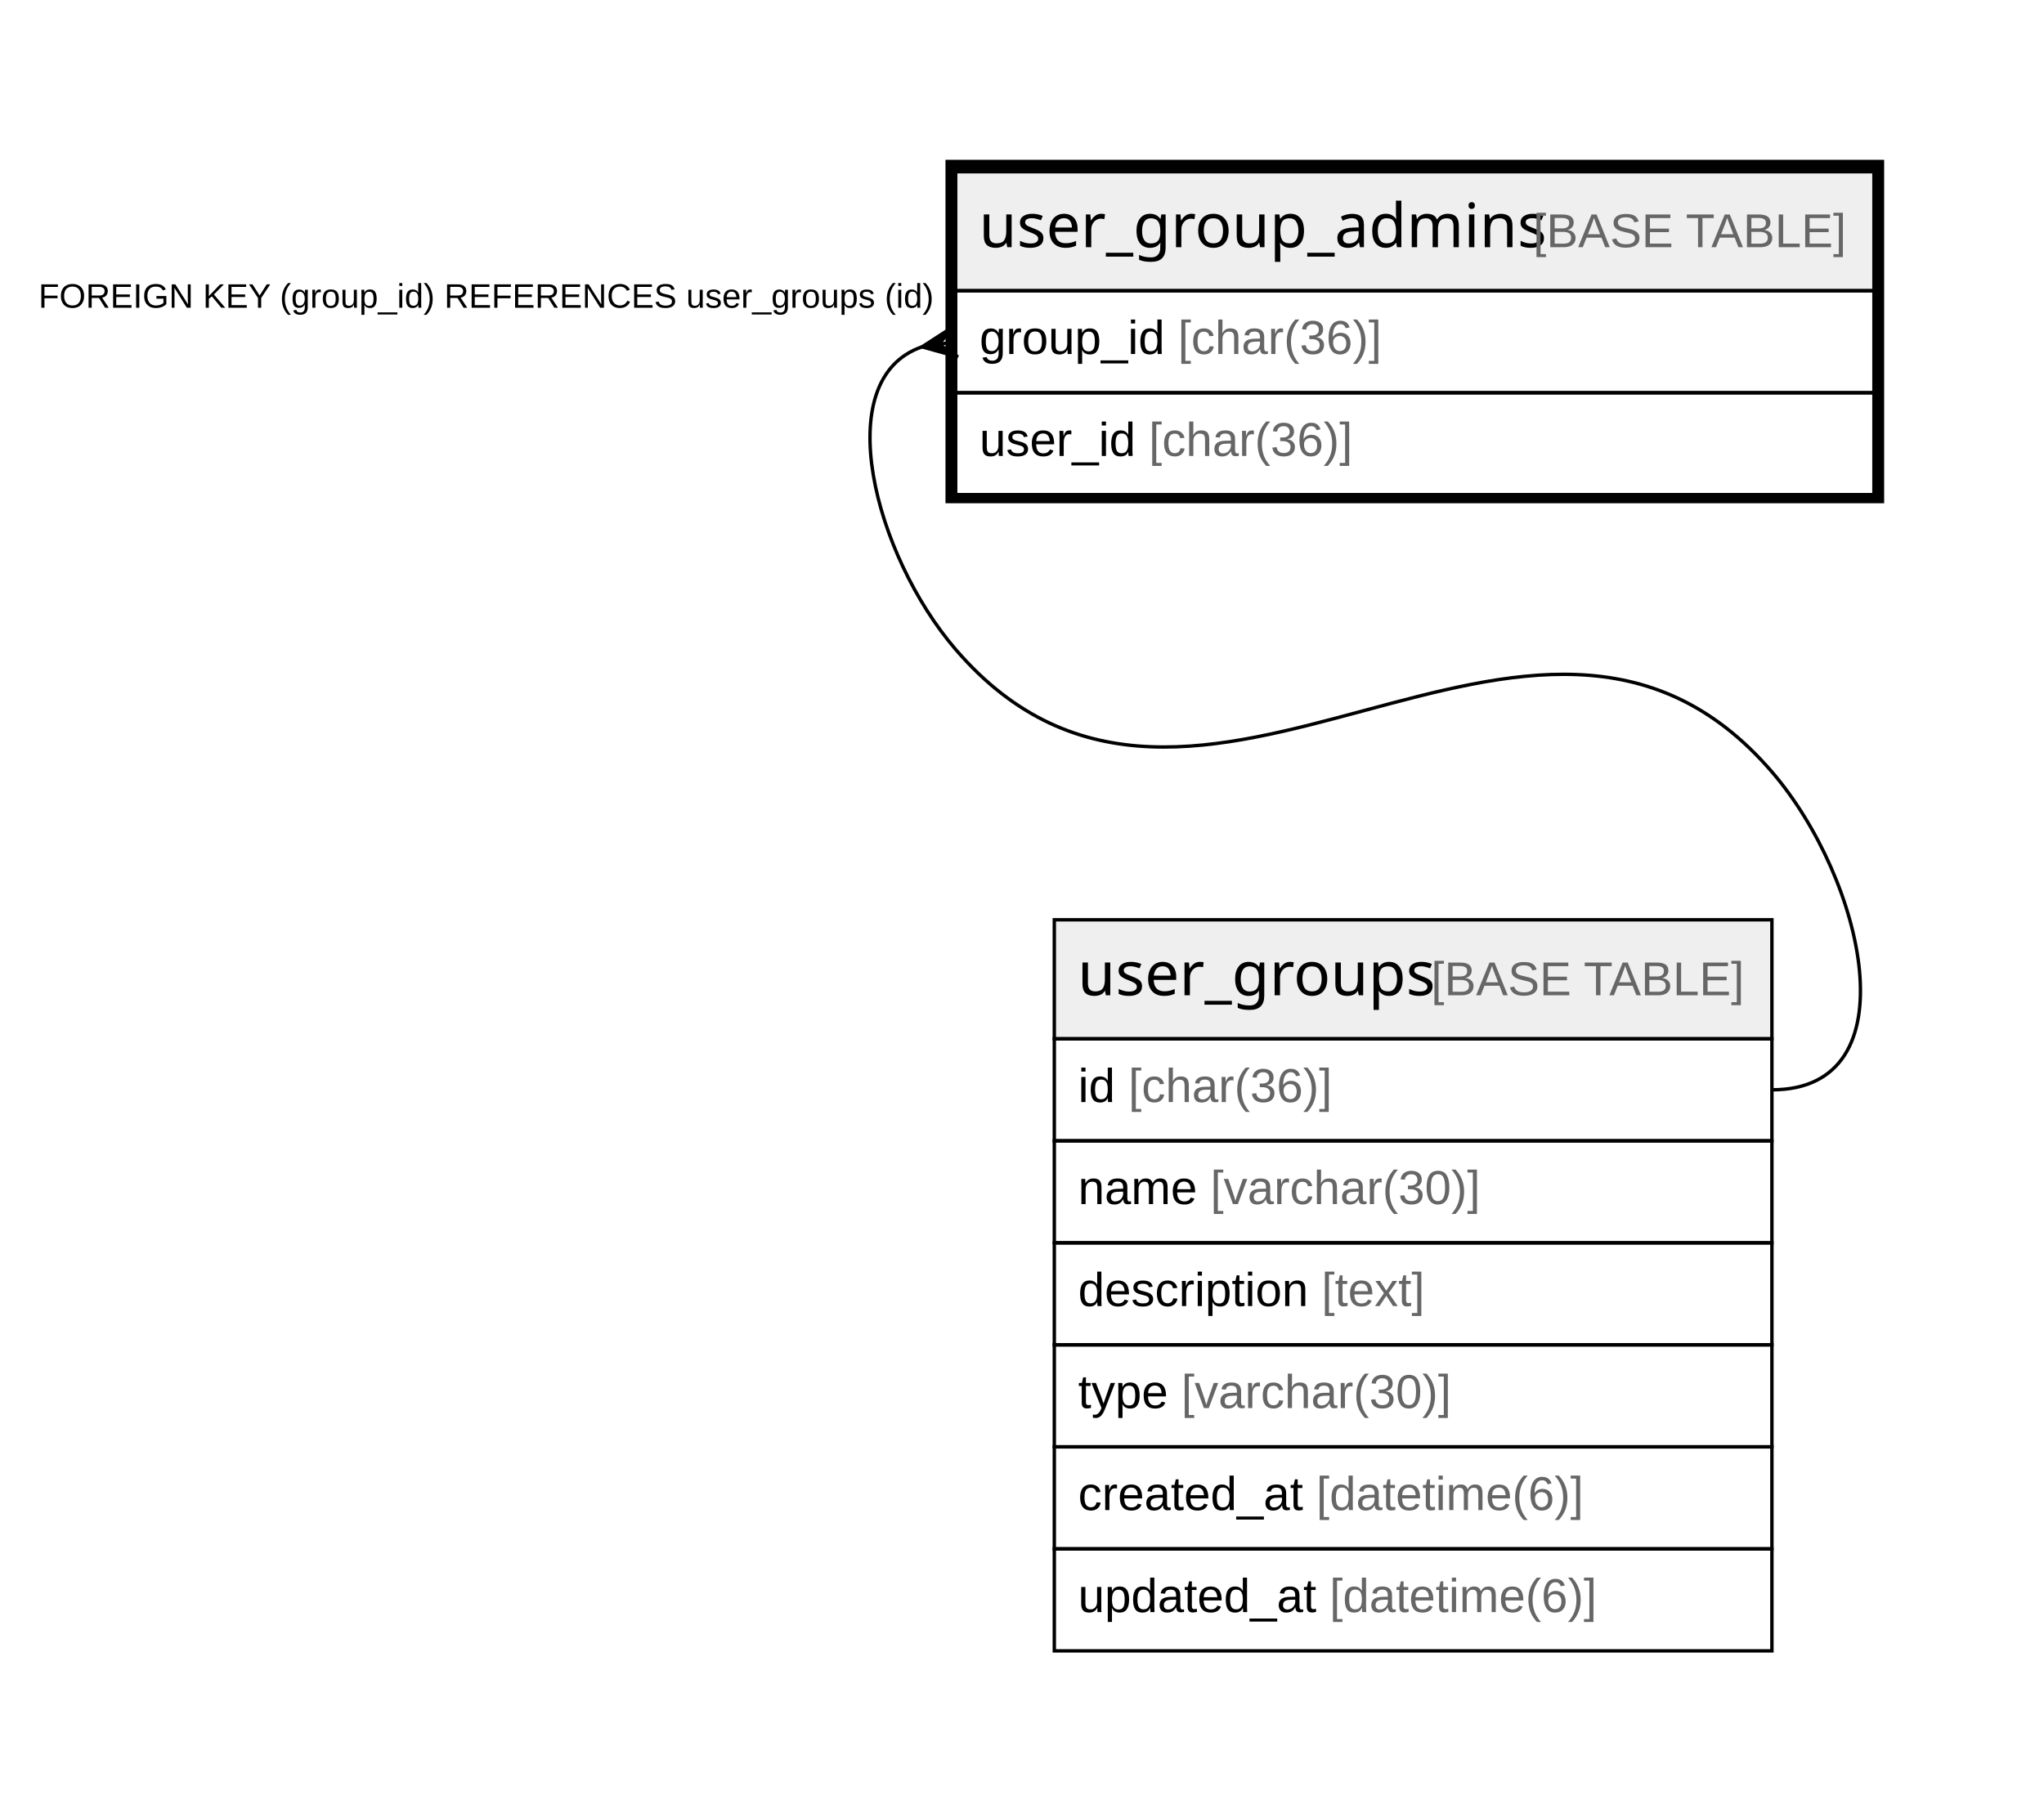
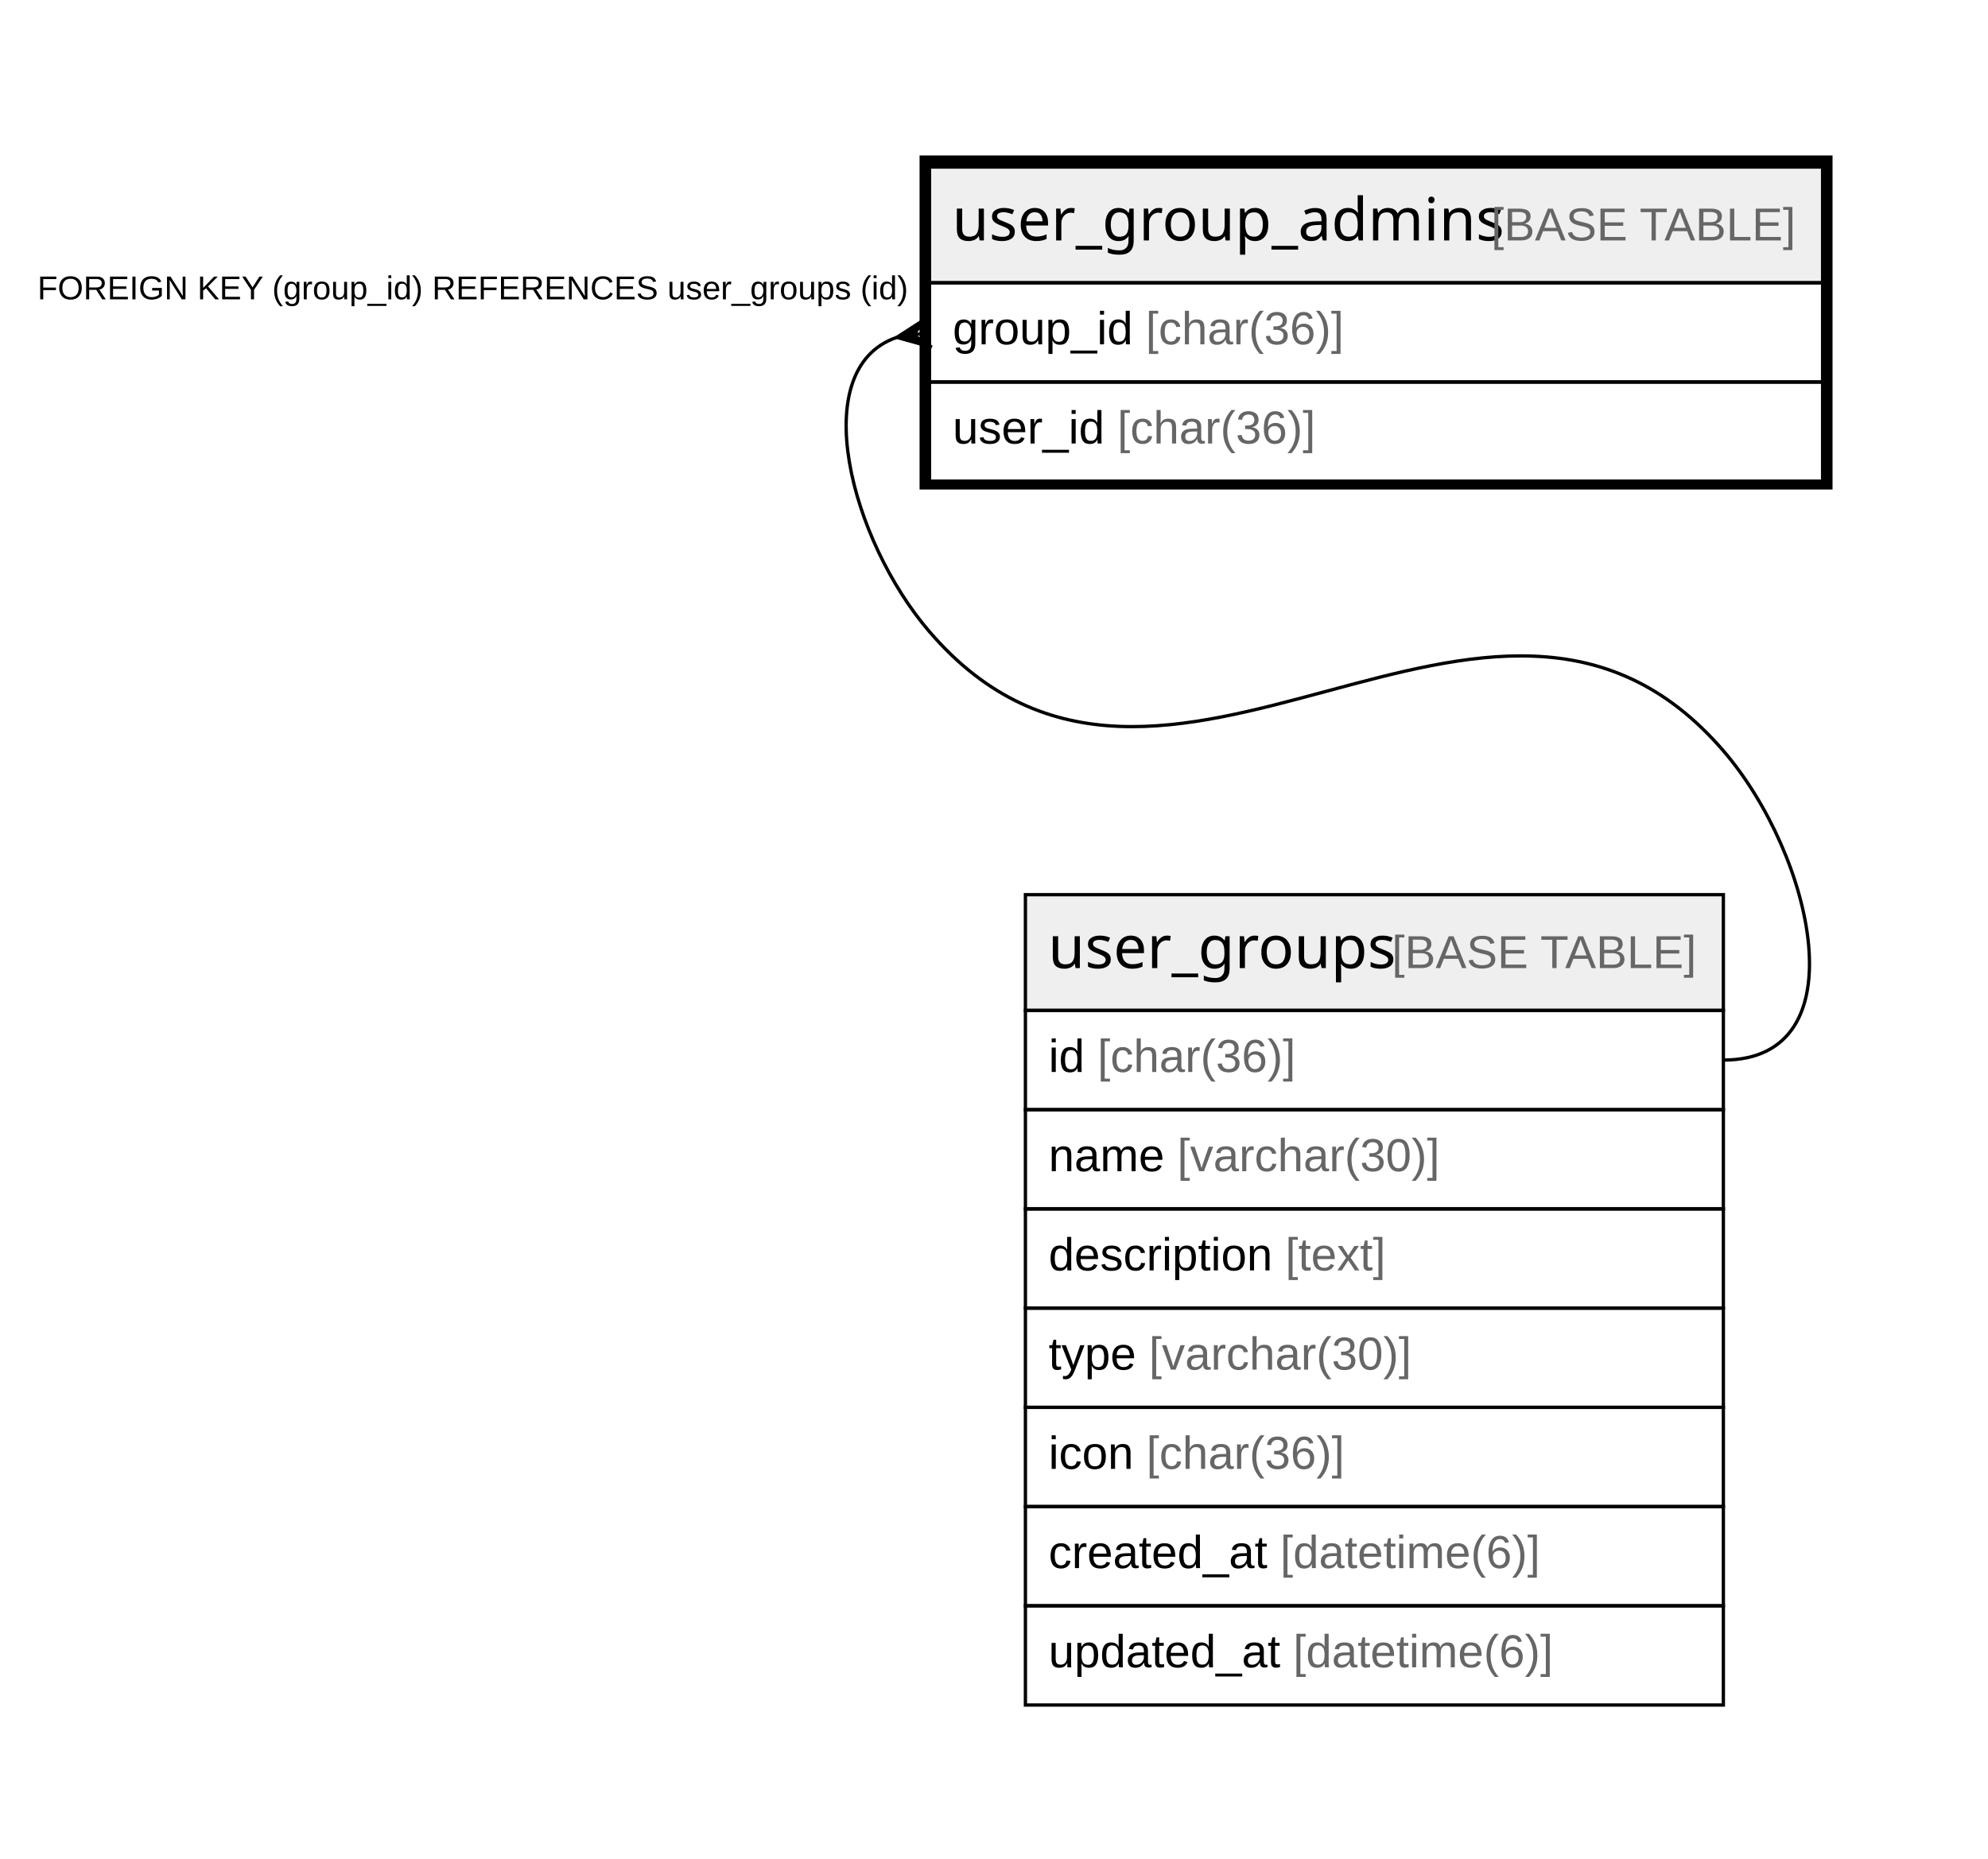
- <svg xmlns="http://www.w3.org/2000/svg" width="601pt" height="532pt" viewBox="0.00 0.00 601.00 532.00">
-   <g id="graph0" class="graph" transform="scale(1 1) rotate(0) translate(4 528)">
-     <polygon fill="#ffffff" stroke="transparent" points="-4,4 -4,-528 597,-528 597,4 -4,4" />
+ <svg xmlns="http://www.w3.org/2000/svg" width="601pt" height="562pt" viewBox="0.00 0.00 601.00 562.00">
+   <g id="graph0" class="graph" transform="scale(1 1) rotate(0) translate(4 558)">
+     <polygon fill="#ffffff" stroke="transparent" points="-4,4 -4,-558 597,-558 597,4 -4,4" />
    <g id="node1" class="node">
-       <polygon fill="#efefef" stroke="transparent" points="277,-442.5 277,-477.5 547,-477.5 547,-442.5 277,-442.5" />
-       <polygon fill="none" stroke="#000000" points="277,-442.5 277,-477.5 547,-477.5 547,-442.5 277,-442.5" />
-       <text text-anchor="start" x="283.854" y="-455.3" font-family="Arial Bold" font-size="18.00" fill="#000000">user_group_admins</text>
-       <text text-anchor="start" x="442.893" y="-455.3" font-family="Arial" font-size="14.00" fill="#000000"> </text>
-       <text text-anchor="start" x="446.783" y="-455.3" font-family="Arial" font-size="14.00" fill="#666666">[BASE TABLE]</text>
+       <polygon fill="#efefef" stroke="transparent" points="277,-472.5 277,-507.5 547,-507.5 547,-472.5 277,-472.5" />
+       <polygon fill="none" stroke="#000000" points="277,-472.5 277,-507.5 547,-507.5 547,-472.5 277,-472.5" />
+       <text text-anchor="start" x="283.854" y="-485.3" font-family="Arial Bold" font-size="18.00" fill="#000000">user_group_admins</text>
+       <text text-anchor="start" x="442.893" y="-485.3" font-family="Arial" font-size="14.00" fill="#000000"> </text>
+       <text text-anchor="start" x="446.783" y="-485.3" font-family="Arial" font-size="14.00" fill="#666666">[BASE TABLE]</text>
+       <polygon fill="none" stroke="#000000" points="277,-442.5 277,-472.5 547,-472.5 547,-442.5 277,-442.5" />
+       <text text-anchor="start" x="284" y="-453.9" font-family="Arial" font-size="14.00" fill="#000000">group_id </text>
+       <text text-anchor="start" x="342.353" y="-453.9" font-family="Arial" font-size="14.00" fill="#666666">[char(36)]</text>
      <polygon fill="none" stroke="#000000" points="277,-412.5 277,-442.5 547,-442.5 547,-412.5 277,-412.5" />
-       <text text-anchor="start" x="284" y="-423.9" font-family="Arial" font-size="14.00" fill="#000000">group_id </text>
-       <text text-anchor="start" x="342.353" y="-423.9" font-family="Arial" font-size="14.00" fill="#666666">[char(36)]</text>
-       <polygon fill="none" stroke="#000000" points="277,-382.5 277,-412.5 547,-412.5 547,-382.5 277,-382.5" />
-       <text text-anchor="start" x="284" y="-393.9" font-family="Arial" font-size="14.00" fill="#000000">user_id </text>
-       <text text-anchor="start" x="333.788" y="-393.9" font-family="Arial" font-size="14.00" fill="#666666">[char(36)]</text>
-       <polygon fill="none" stroke="#000000" stroke-width="3" points="275.5,-381.5 275.5,-479.5 548.5,-479.5 548.5,-381.5 275.5,-381.5" />
+       <text text-anchor="start" x="284" y="-423.9" font-family="Arial" font-size="14.00" fill="#000000">user_id </text>
+       <text text-anchor="start" x="333.788" y="-423.9" font-family="Arial" font-size="14.00" fill="#666666">[char(36)]</text>
+       <polygon fill="none" stroke="#000000" stroke-width="3" points="275.5,-411.5 275.5,-509.5 548.5,-509.5 548.5,-411.5 275.5,-411.5" />
    </g>
    <g id="node2" class="node">
-       <polygon fill="#efefef" stroke="transparent" points="306,-222.5 306,-257.5 517,-257.5 517,-222.5 306,-222.5" />
-       <polygon fill="none" stroke="#000000" points="306,-222.5 306,-257.5 517,-257.5 517,-222.5 306,-222.5" />
-       <text text-anchor="start" x="312.859" y="-235.3" font-family="Arial Bold" font-size="18.00" fill="#000000">user_groups</text>
-       <text text-anchor="start" x="412.887" y="-235.3" font-family="Arial" font-size="14.00" fill="#000000"> </text>
-       <text text-anchor="start" x="416.778" y="-235.3" font-family="Arial" font-size="14.00" fill="#666666">[BASE TABLE]</text>
+       <polygon fill="#efefef" stroke="transparent" points="306,-252.5 306,-287.5 517,-287.5 517,-252.5 306,-252.5" />
+       <polygon fill="none" stroke="#000000" points="306,-252.5 306,-287.5 517,-287.5 517,-252.5 306,-252.5" />
+       <text text-anchor="start" x="312.859" y="-265.3" font-family="Arial Bold" font-size="18.00" fill="#000000">user_groups</text>
+       <text text-anchor="start" x="412.887" y="-265.3" font-family="Arial" font-size="14.00" fill="#000000"> </text>
+       <text text-anchor="start" x="416.778" y="-265.3" font-family="Arial" font-size="14.00" fill="#666666">[BASE TABLE]</text>
+       <polygon fill="none" stroke="#000000" points="306,-222.5 306,-252.5 517,-252.5 517,-222.5 306,-222.5" />
+       <text text-anchor="start" x="313" y="-233.9" font-family="Arial" font-size="14.00" fill="#000000">id </text>
+       <text text-anchor="start" x="327.78" y="-233.9" font-family="Arial" font-size="14.00" fill="#666666">[char(36)]</text>
      <polygon fill="none" stroke="#000000" points="306,-192.5 306,-222.5 517,-222.5 517,-192.5 306,-192.5" />
-       <text text-anchor="start" x="313" y="-203.9" font-family="Arial" font-size="14.00" fill="#000000">id </text>
-       <text text-anchor="start" x="327.78" y="-203.9" font-family="Arial" font-size="14.00" fill="#666666">[char(36)]</text>
+       <text text-anchor="start" x="313" y="-203.9" font-family="Arial" font-size="14.00" fill="#000000">name </text>
+       <text text-anchor="start" x="351.899" y="-203.9" font-family="Arial" font-size="14.00" fill="#666666">[varchar(30)]</text>
      <polygon fill="none" stroke="#000000" points="306,-162.5 306,-192.5 517,-192.5 517,-162.5 306,-162.5" />
-       <text text-anchor="start" x="313" y="-173.9" font-family="Arial" font-size="14.00" fill="#000000">name </text>
-       <text text-anchor="start" x="351.899" y="-173.9" font-family="Arial" font-size="14.00" fill="#666666">[varchar(30)]</text>
+       <text text-anchor="start" x="313" y="-173.9" font-family="Arial" font-size="14.00" fill="#000000">description </text>
+       <text text-anchor="start" x="384.568" y="-173.9" font-family="Arial" font-size="14.00" fill="#666666">[text]</text>
      <polygon fill="none" stroke="#000000" points="306,-132.5 306,-162.5 517,-162.5 517,-132.5 306,-132.5" />
-       <text text-anchor="start" x="313" y="-143.9" font-family="Arial" font-size="14.00" fill="#000000">description </text>
-       <text text-anchor="start" x="384.568" y="-143.9" font-family="Arial" font-size="14.00" fill="#666666">[text]</text>
+       <text text-anchor="start" x="313" y="-143.9" font-family="Arial" font-size="14.00" fill="#000000">type </text>
+       <text text-anchor="start" x="343.346" y="-143.9" font-family="Arial" font-size="14.00" fill="#666666">[varchar(30)]</text>
      <polygon fill="none" stroke="#000000" points="306,-102.5 306,-132.5 517,-132.5 517,-102.5 306,-102.5" />
-       <text text-anchor="start" x="313" y="-113.9" font-family="Arial" font-size="14.00" fill="#000000">type </text>
-       <text text-anchor="start" x="343.346" y="-113.9" font-family="Arial" font-size="14.00" fill="#666666">[varchar(30)]</text>
+       <text text-anchor="start" x="313" y="-113.9" font-family="Arial" font-size="14.00" fill="#000000">icon </text>
+       <text text-anchor="start" x="342.562" y="-113.9" font-family="Arial" font-size="14.00" fill="#666666">[char(36)]</text>
      <polygon fill="none" stroke="#000000" points="306,-72.5 306,-102.5 517,-102.5 517,-72.5 306,-72.5" />
      <text text-anchor="start" x="313" y="-83.9" font-family="Arial" font-size="14.00" fill="#000000">created_at </text>
      <text text-anchor="start" x="383.028" y="-83.9" font-family="Arial" font-size="14.00" fill="#666666">[datetime(6)]</text>
      <polygon fill="none" stroke="#000000" points="306,-42.5 306,-72.5 517,-72.5 517,-42.5 306,-42.5" />
      <text text-anchor="start" x="313" y="-53.9" font-family="Arial" font-size="14.00" fill="#000000">updated_at </text>
      <text text-anchor="start" x="386.933" y="-53.9" font-family="Arial" font-size="14.00" fill="#666666">[datetime(6)]</text>
    </g>
    <g id="edge1" class="edge">
-       <path fill="none" stroke="#000000" d="M267.082,-425.991C239.506,-416.505 253.213,-364.621 277,-337 347.385,-255.27 446.615,-382.73 517,-301 544.117,-269.512 558.556,-207.5 517,-207.5" />
-       <polygon fill="#000000" stroke="#000000" points="267.114,-425.996 276.323,-431.949 272.057,-426.748 277,-427.5 277,-427.5 277,-427.5 272.057,-426.748 277.677,-423.051 267.114,-425.996 267.114,-425.996" />
-       <text text-anchor="start" x="7.324" y="-437.5" font-family="Arial" font-size="10.00" fill="#000000">FOREIGN KEY (group_id) REFERENCES user_groups (id)</text>
+       <path fill="none" stroke="#000000" d="M267.082,-455.991C239.506,-446.505 253.213,-394.621 277,-367 347.385,-285.27 446.615,-412.73 517,-331 544.117,-299.512 558.556,-237.5 517,-237.5" />
+       <polygon fill="#000000" stroke="#000000" points="267.114,-455.996 276.323,-461.949 272.057,-456.748 277,-457.5 277,-457.5 277,-457.5 272.057,-456.748 277.677,-453.051 267.114,-455.996 267.114,-455.996" />
+       <text text-anchor="start" x="7.324" y="-467.5" font-family="Arial" font-size="10.00" fill="#000000">FOREIGN KEY (group_id) REFERENCES user_groups (id)</text>
    </g>
  </g>
</svg>
